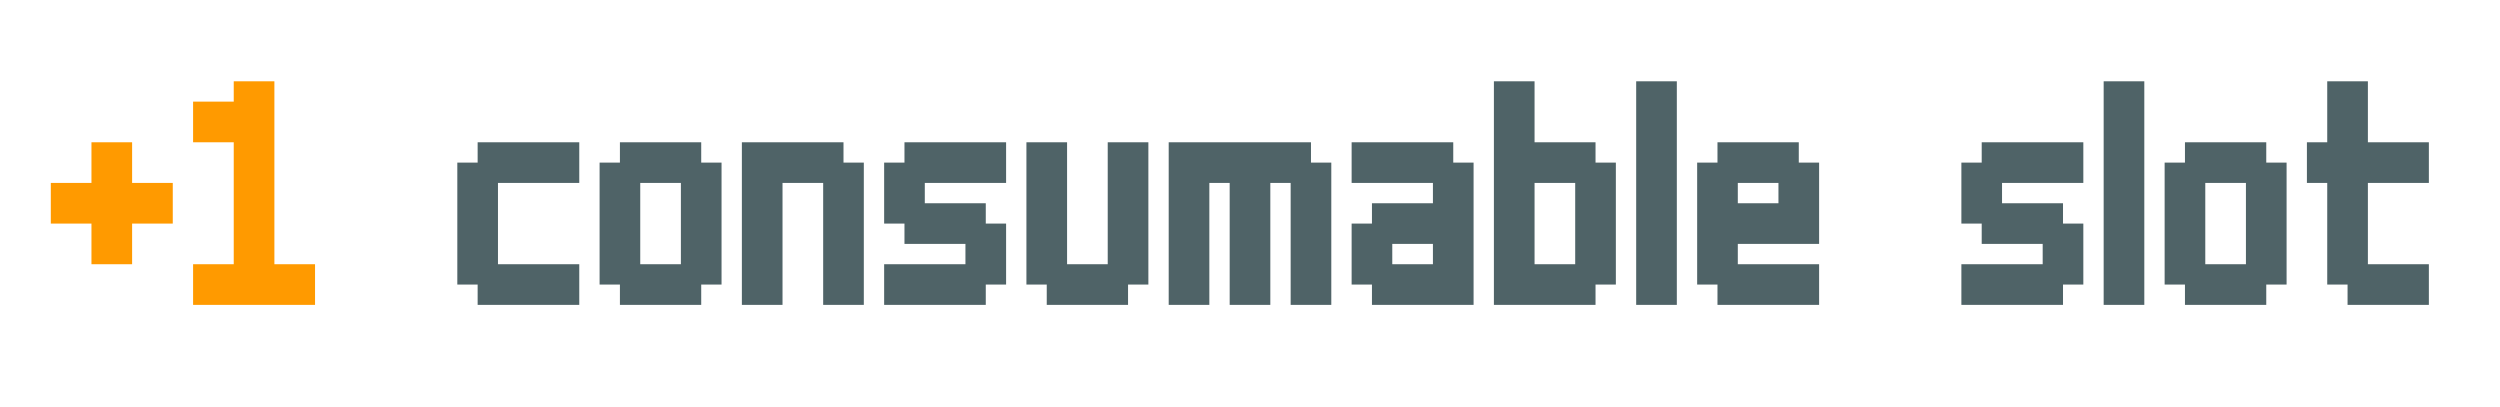
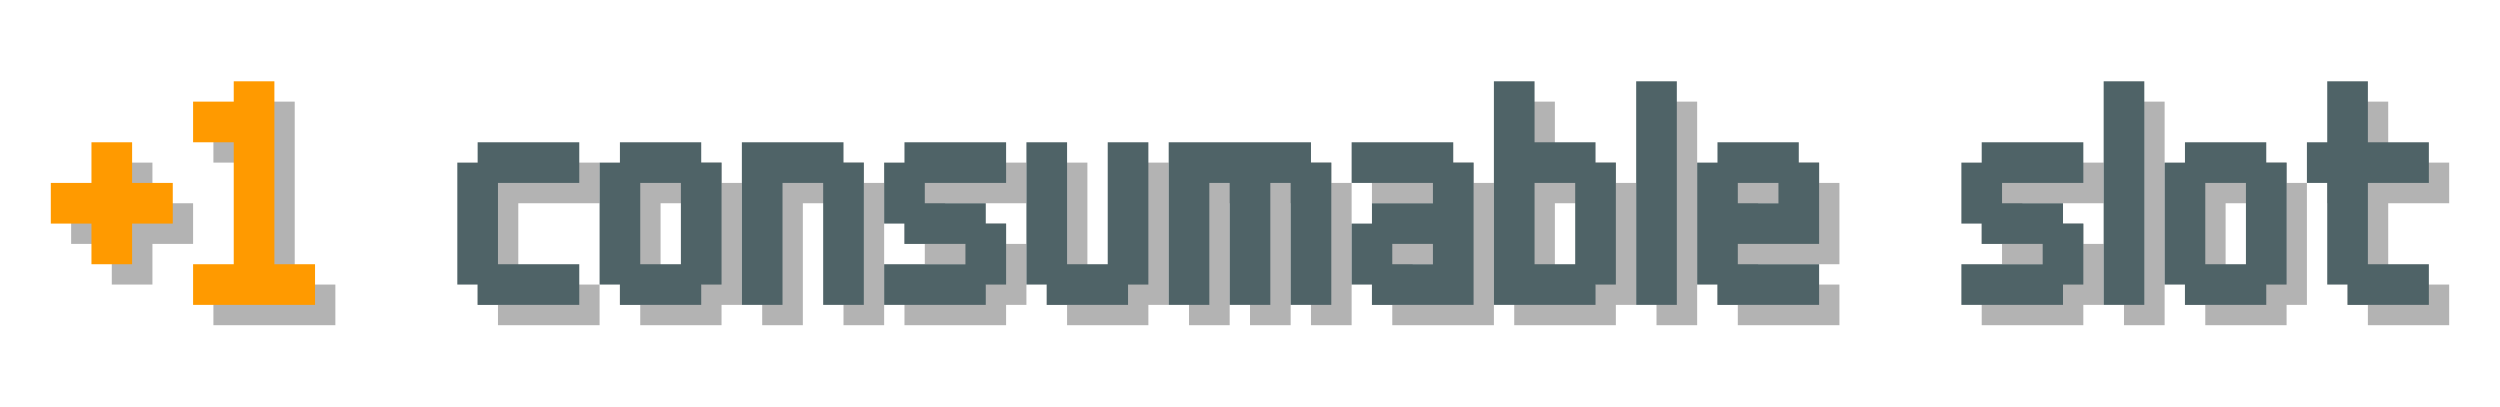
<svg xmlns="http://www.w3.org/2000/svg" height="128" viewBox="0 0 246 40">
  <defs>
    <path id="plus" d="m4 14h4v4h4v4h-4v4h-4v-4h-4v-4h4v-4z" />
    <path id="one" d="m4 8h4v18h4v4h-12v-4h4v-12h-4v-4h4v-2z" />
    <path id="a" d="m0 14h10v2h2v14h-10v-2h-2v-6h2v-2h6v-2h-8v-4zm4 10v2h4v-2h-4z" />
    <path id="b" d="m0 8h4v6h6v2h2v12h-2v2h-10v-22zm4 10v8h4v-8h-4z" />
    <path id="c" d="m2 14h10v4h-8v8h8v4h-10v-2h-2v-12h2v-2z" />
    <path id="e" d="m2 14h8v2h2v8h-8v2h8v4h-10v-2h-2v-12h2v-2zm2 4v2h4v-2h-4z" />
    <path id="l" d="m0 8h4v22h-4v-22z" />
    <path id="m" d="m0 14h14v2h2v14h-4v-12h-2v12h-4v-12h-2v12h-4v-16z" />
    <path id="n" d="m0 14h10v2h2v14h-4v-12h-4v12h-4v-16z" />
    <path id="o" d="m2 14h8v2h2v12h-2v2h-8v-2h-2v-12h2v-2zm2 4v8h4v-8h-4z" />
    <path id="s" d="m2 14h10v4h-8v2h6v2h2v6h-2v2h-10v-4h8v-2h-6v-2h-2v-6h2v-2z" />
    <path id="t" d="m2 8h4v6h6v4h-6v8h6v4h-8v-2h-2v-10h-2v-4h2v-6z" />
    <path id="u" d="m0 14h4v12h4v-12h4v14h-2v2h-8v-2h-2v-14z" />
  </defs>
+   <g fill="rgba(0,0,0,0.3)">
+     <g transform="translate(7,2)">
+       <use href="#plus" x="0" />
+       <use href="#one" x="14" />
+     </g>
+     <g transform="translate(35,2)">
+       <use href="#c" x="12" />
+       <use href="#o" x="26" />
+       <use href="#n" x="40" />
+       <use href="#s" x="54" />
+       <use href="#u" x="68" />
+       <use href="#m" x="82" />
+       <use href="#a" x="100" />
+       <use href="#b" x="114" />
+       <use href="#l" x="128" />
+       <use href="#e" x="134" />
+       <use href="#s" x="160" />
+       <use href="#l" x="174" />
+       <use href="#o" x="180" />
+       <use href="#t" x="194" />
+     </g>
+   </g>
  <g>
    <g fill="#FF9A00FF" transform="translate(5,0)">
      <use href="#plus" x="0" />
      <use href="#one" x="14" />
    </g>
    <g fill="#4F6367FF" transform="translate(33,0)">
      <use href="#c" x="12" />
      <use href="#o" x="26" />
      <use href="#n" x="40" />
      <use href="#s" x="54" />
      <use href="#u" x="68" />
      <use href="#m" x="82" />
      <use href="#a" x="100" />
      <use href="#b" x="114" />
      <use href="#l" x="128" />
      <use href="#e" x="134" />
      <use href="#s" x="160" />
      <use href="#l" x="174" />
      <use href="#o" x="180" />
      <use href="#t" x="194" />
    </g>
  </g>
  <text font-family="m6x11plus,Courier New" fill="transparent">
    <tspan font-size="32" lengthAdjust="spacingAndGlyphs" x="4" y="28" textLength="1">{C:attention}</tspan>
    <tspan font-size="32" lengthAdjust="spacingAndGlyphs" x="5" y="28" textLength="28">+1</tspan>
    <tspan font-size="32" lengthAdjust="spacingAndGlyphs" x="32" y="28" textLength="1">{}</tspan>
    <tspan font-size="32" xml:space="preserve" lengthAdjust="spacingAndGlyphs" x="33" y="28" textLength="208"> consumable slot</tspan>
  </text>
</svg>
